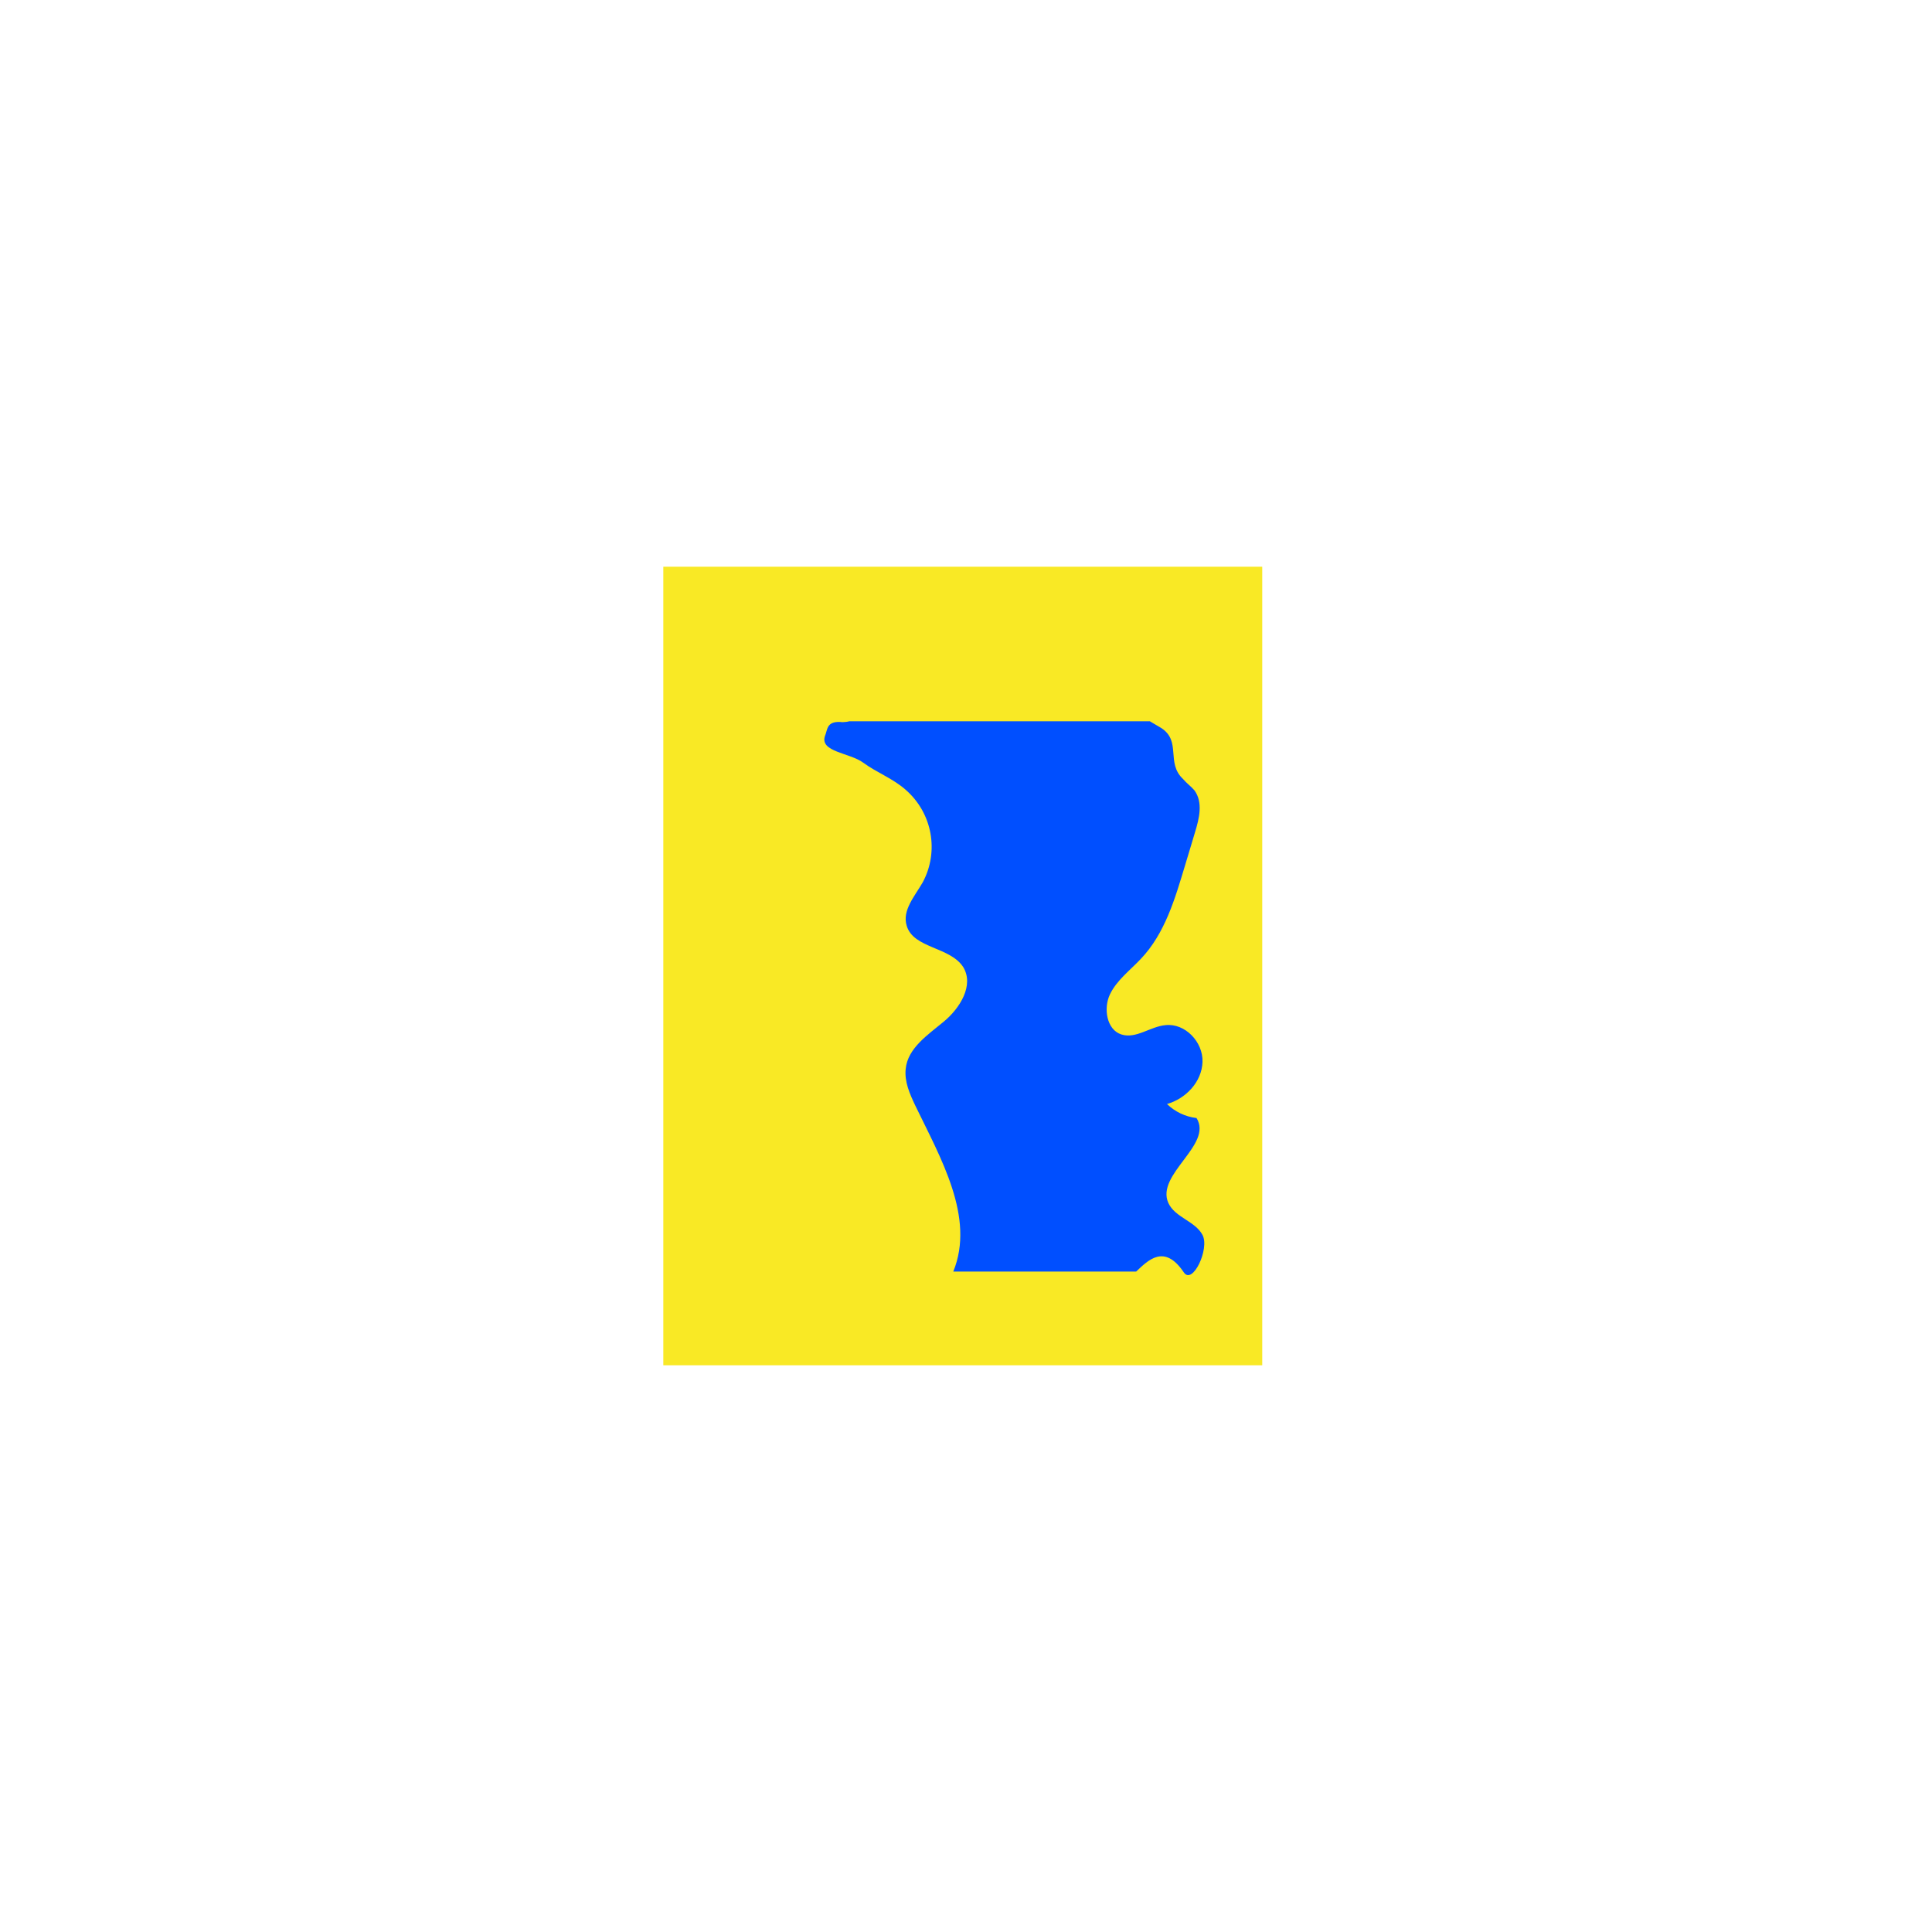
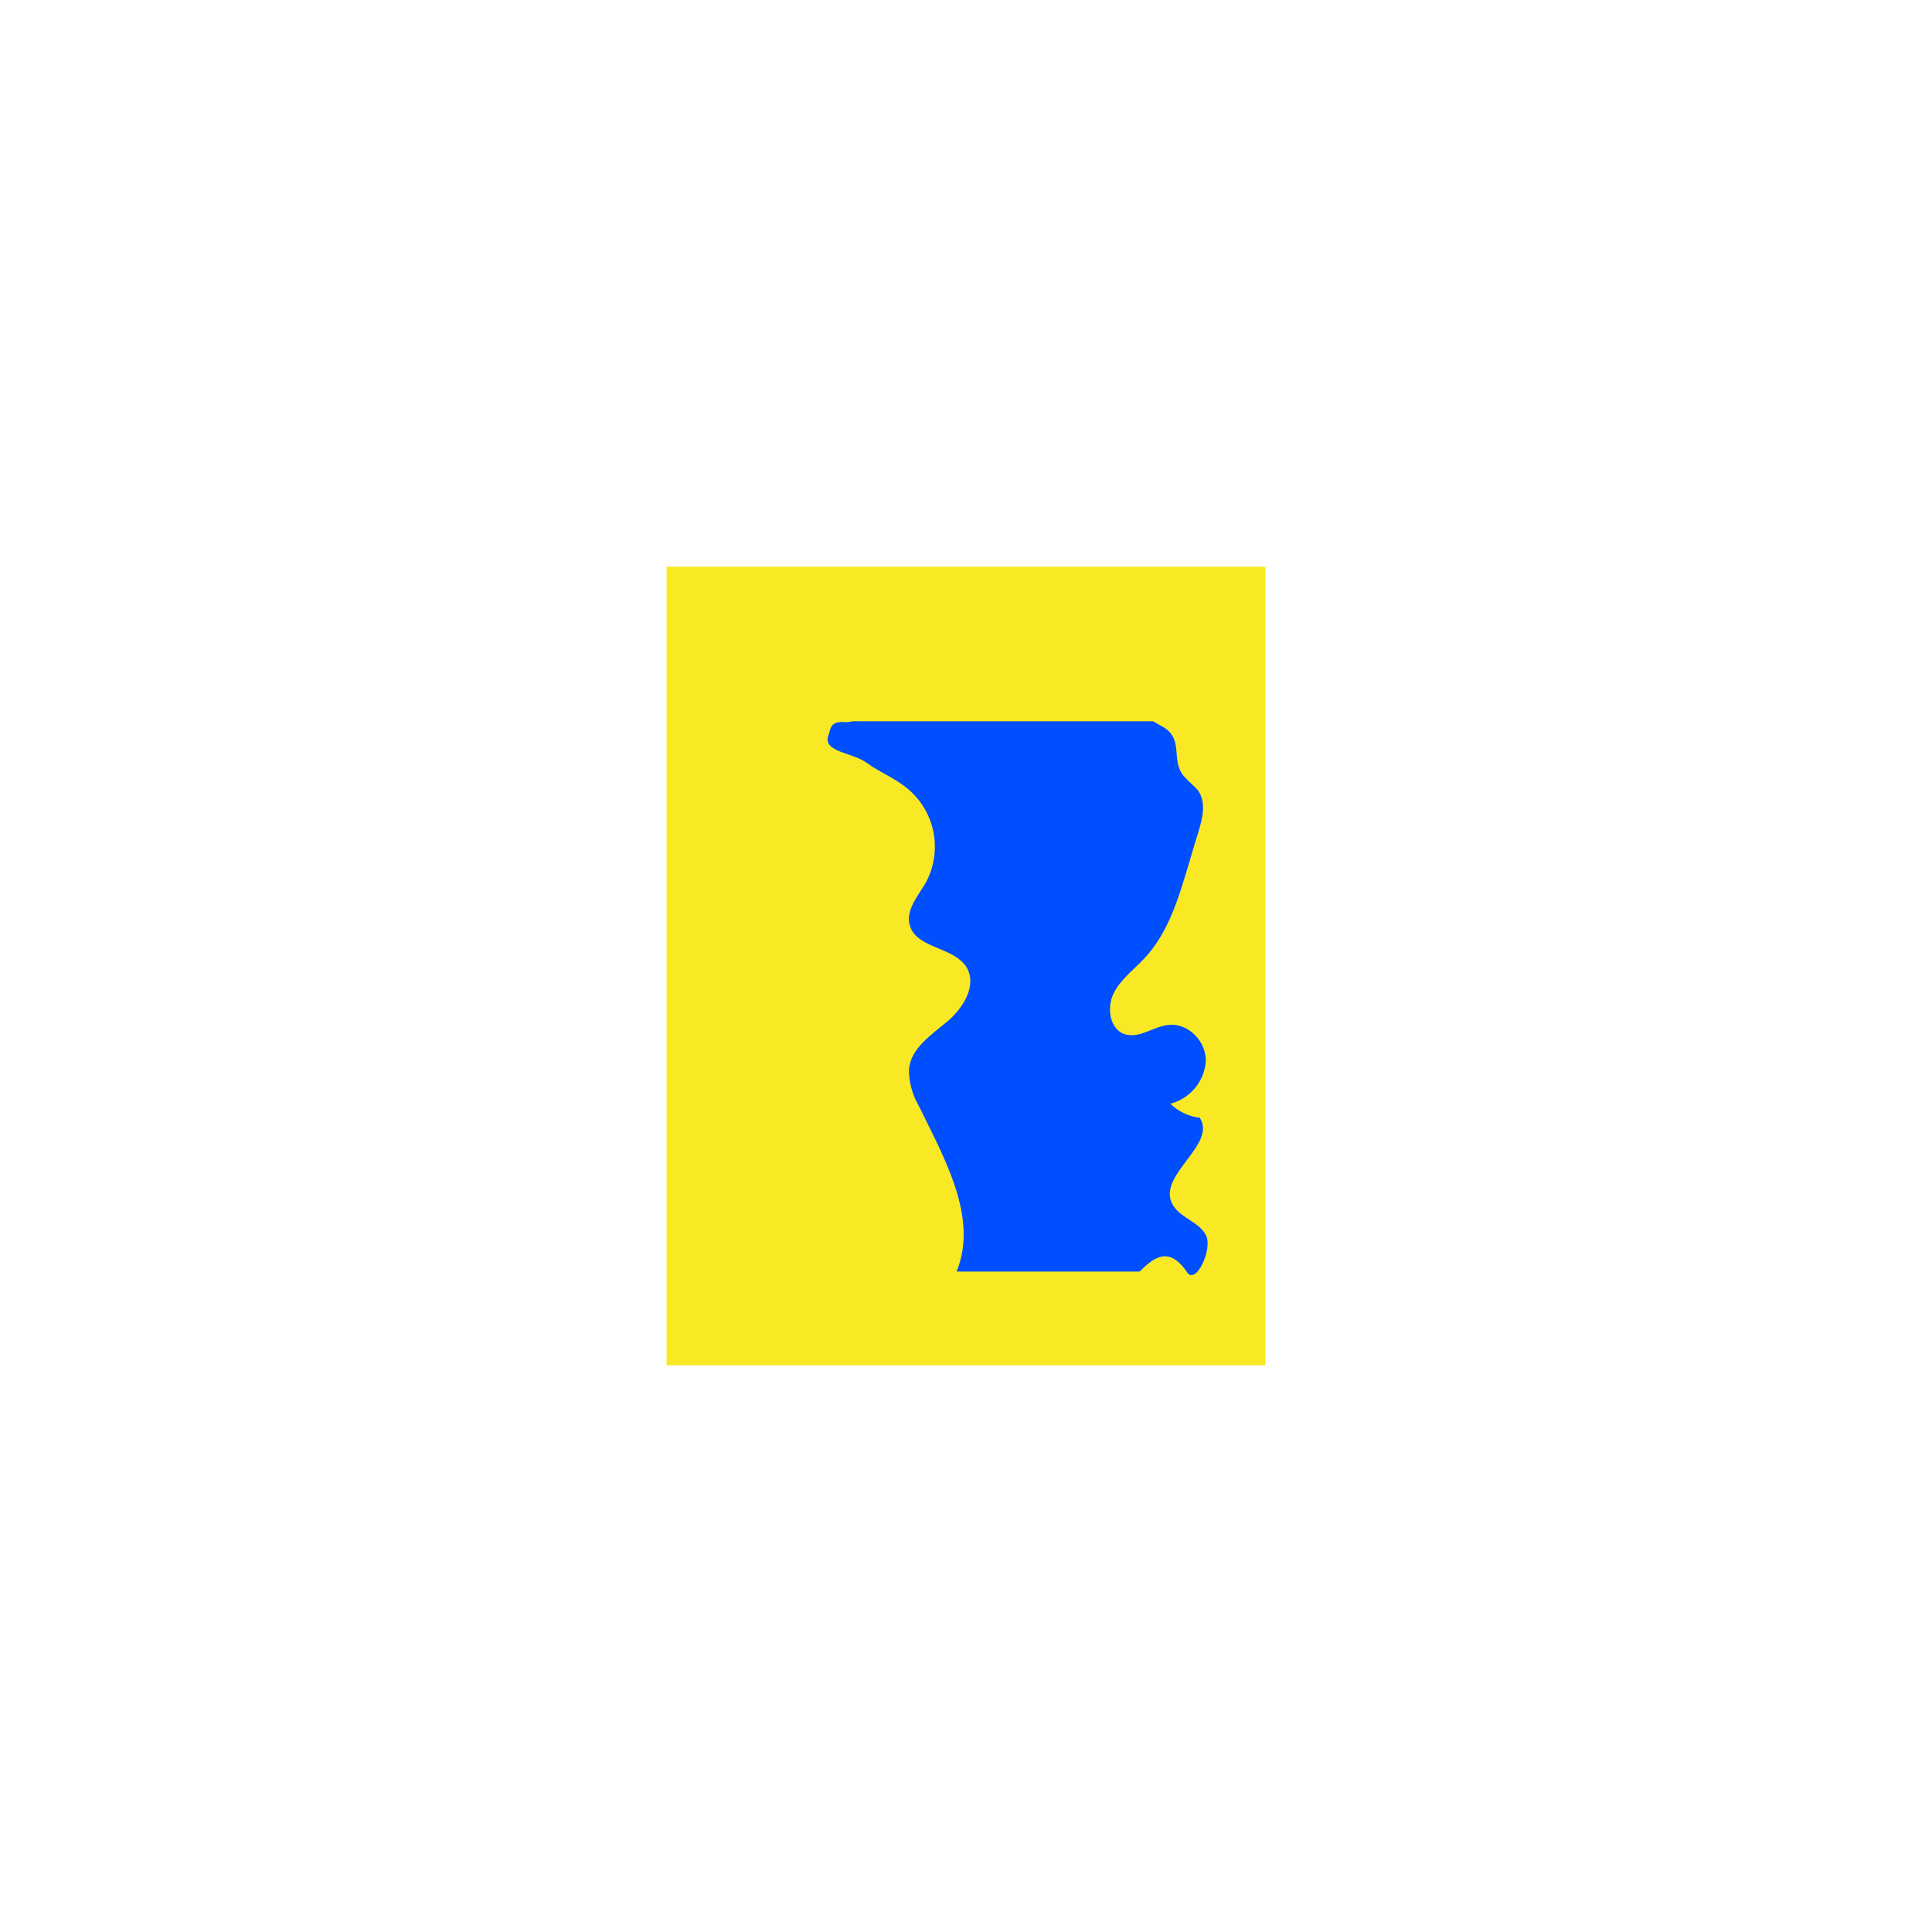
- <svg xmlns="http://www.w3.org/2000/svg" width="300" height="300" viewBox="0 0 300 300">
-   <g fill="none" transform="translate(103 88)">
-     <rect width="93" height="124" fill="#F9E925" />
-     <path fill="#004FFF" d="M77.314,25.043 L75.546,24 L28.743,24 C29.158,24 27.912,24.207 27.489,24.108 C25.305,24 25.513,25.349 25.098,26.285 C24.267,28.768 28.95,28.884 31.034,30.423 C33.118,31.963 35.717,32.906 37.676,34.678 C41.771,38.274 42.851,44.205 40.283,49.006 C39.03,51.183 37.054,53.368 37.793,55.752 C38.839,59.303 44.568,58.989 46.594,62.208 C48.254,65.015 46.071,68.541 43.571,70.618 C41.072,72.696 37.942,74.757 37.635,77.985 C37.427,79.964 38.258,81.834 39.088,83.597 C43.048,91.8 48.462,101.038 45.024,109.448 L73.42,109.448 C75.288,107.685 77.787,105.085 80.81,109.555 C82.163,111.625 84.87,105.921 83.724,103.761 C82.578,101.601 79.456,101.063 78.419,98.795 C76.434,94.333 85.393,89.764 82.794,85.609 C81.067,85.406 79.456,84.641 78.211,83.432 C81.125,82.604 83.624,80.005 83.724,76.893 C83.824,73.78 81.017,70.867 78.003,71.181 C75.604,71.388 73.42,73.358 71.129,72.63 C68.837,71.901 68.314,68.582 69.352,66.405 C70.39,64.228 72.482,62.664 74.143,60.901 C77.895,56.952 79.456,51.555 81.017,46.366 C81.54,44.602 82.063,42.939 82.578,41.176 C83.209,39.098 83.832,36.606 82.479,34.736 C81.956,34.115 81.225,33.594 80.71,32.973 C78.003,30.44 80.503,27.112 77.314,25.043 Z" />
+ <svg xmlns="http://www.w3.org/2000/svg" viewBox="0 0 300 300">
+   <defs>
+     <clipPath id="a">
+       <rect x="103.5" y="88" width="93" height="124" style="fill:none" />
+     </clipPath>
+     <clipPath id="b">
+       <path d="M180.81,113l-1.76-1H132.24c.42,0-.83.21-1.25.11-2.18-.11-2,1.24-2.39,2.18-.83,2.48,3.85,2.59,5.93,4.13s4.69,2.49,6.65,4.26a11.71,11.71,0,0,1,2.6,14.33c-1.25,2.17-3.23,4.36-2.49,6.74,1.05,3.55,6.78,3.24,8.8,6.46,1.66,2.81-.52,6.33-3,8.41s-5.63,4.14-5.94,7.36a10.9,10.9,0,0,0,1.46,5.62c4,8.2,9.37,17.44,5.93,25.85h28.4c1.87-1.76,4.37-4.37,7.39.11,1.35,2.06,4.06-3.64,2.91-5.8s-4.26-2.7-5.3-5c-2-4.47,7-9,4.37-13.19a7.91,7.91,0,0,1-4.58-2.18,7.39,7.39,0,0,0,5.51-6.54c.1-3.11-2.7-6-5.72-5.71-2.4.21-4.58,2.18-6.87,1.45s-2.82-4-1.78-6.22,3.13-3.75,4.79-5.51c3.76-4,5.32-9.34,6.88-14.53.52-1.77,1-3.43,1.56-5.19.63-2.08,1.25-4.57-.1-6.44-.52-.63-1.26-1.15-1.77-1.77C181.5,118.44,184,115.11,180.81,113Z" style="fill:none" />
+     </clipPath>
+     <clipPath id="c">
+       <rect x="0.5" width="300" height="300" style="fill:none" />
+     </clipPath>
+   </defs>
+   <g style="clip-path:url(#a)">
+     <rect x="98.5" y="83" width="103" height="134" style="fill:#f9e925" />
+   </g>
+   <g style="clip-path:url(#b)">
+     <g style="clip-path:url(#c)">
+       <rect x="123.5" y="107" width="69" height="96" style="fill:#004fff" />
+     </g>
  </g>
</svg>
